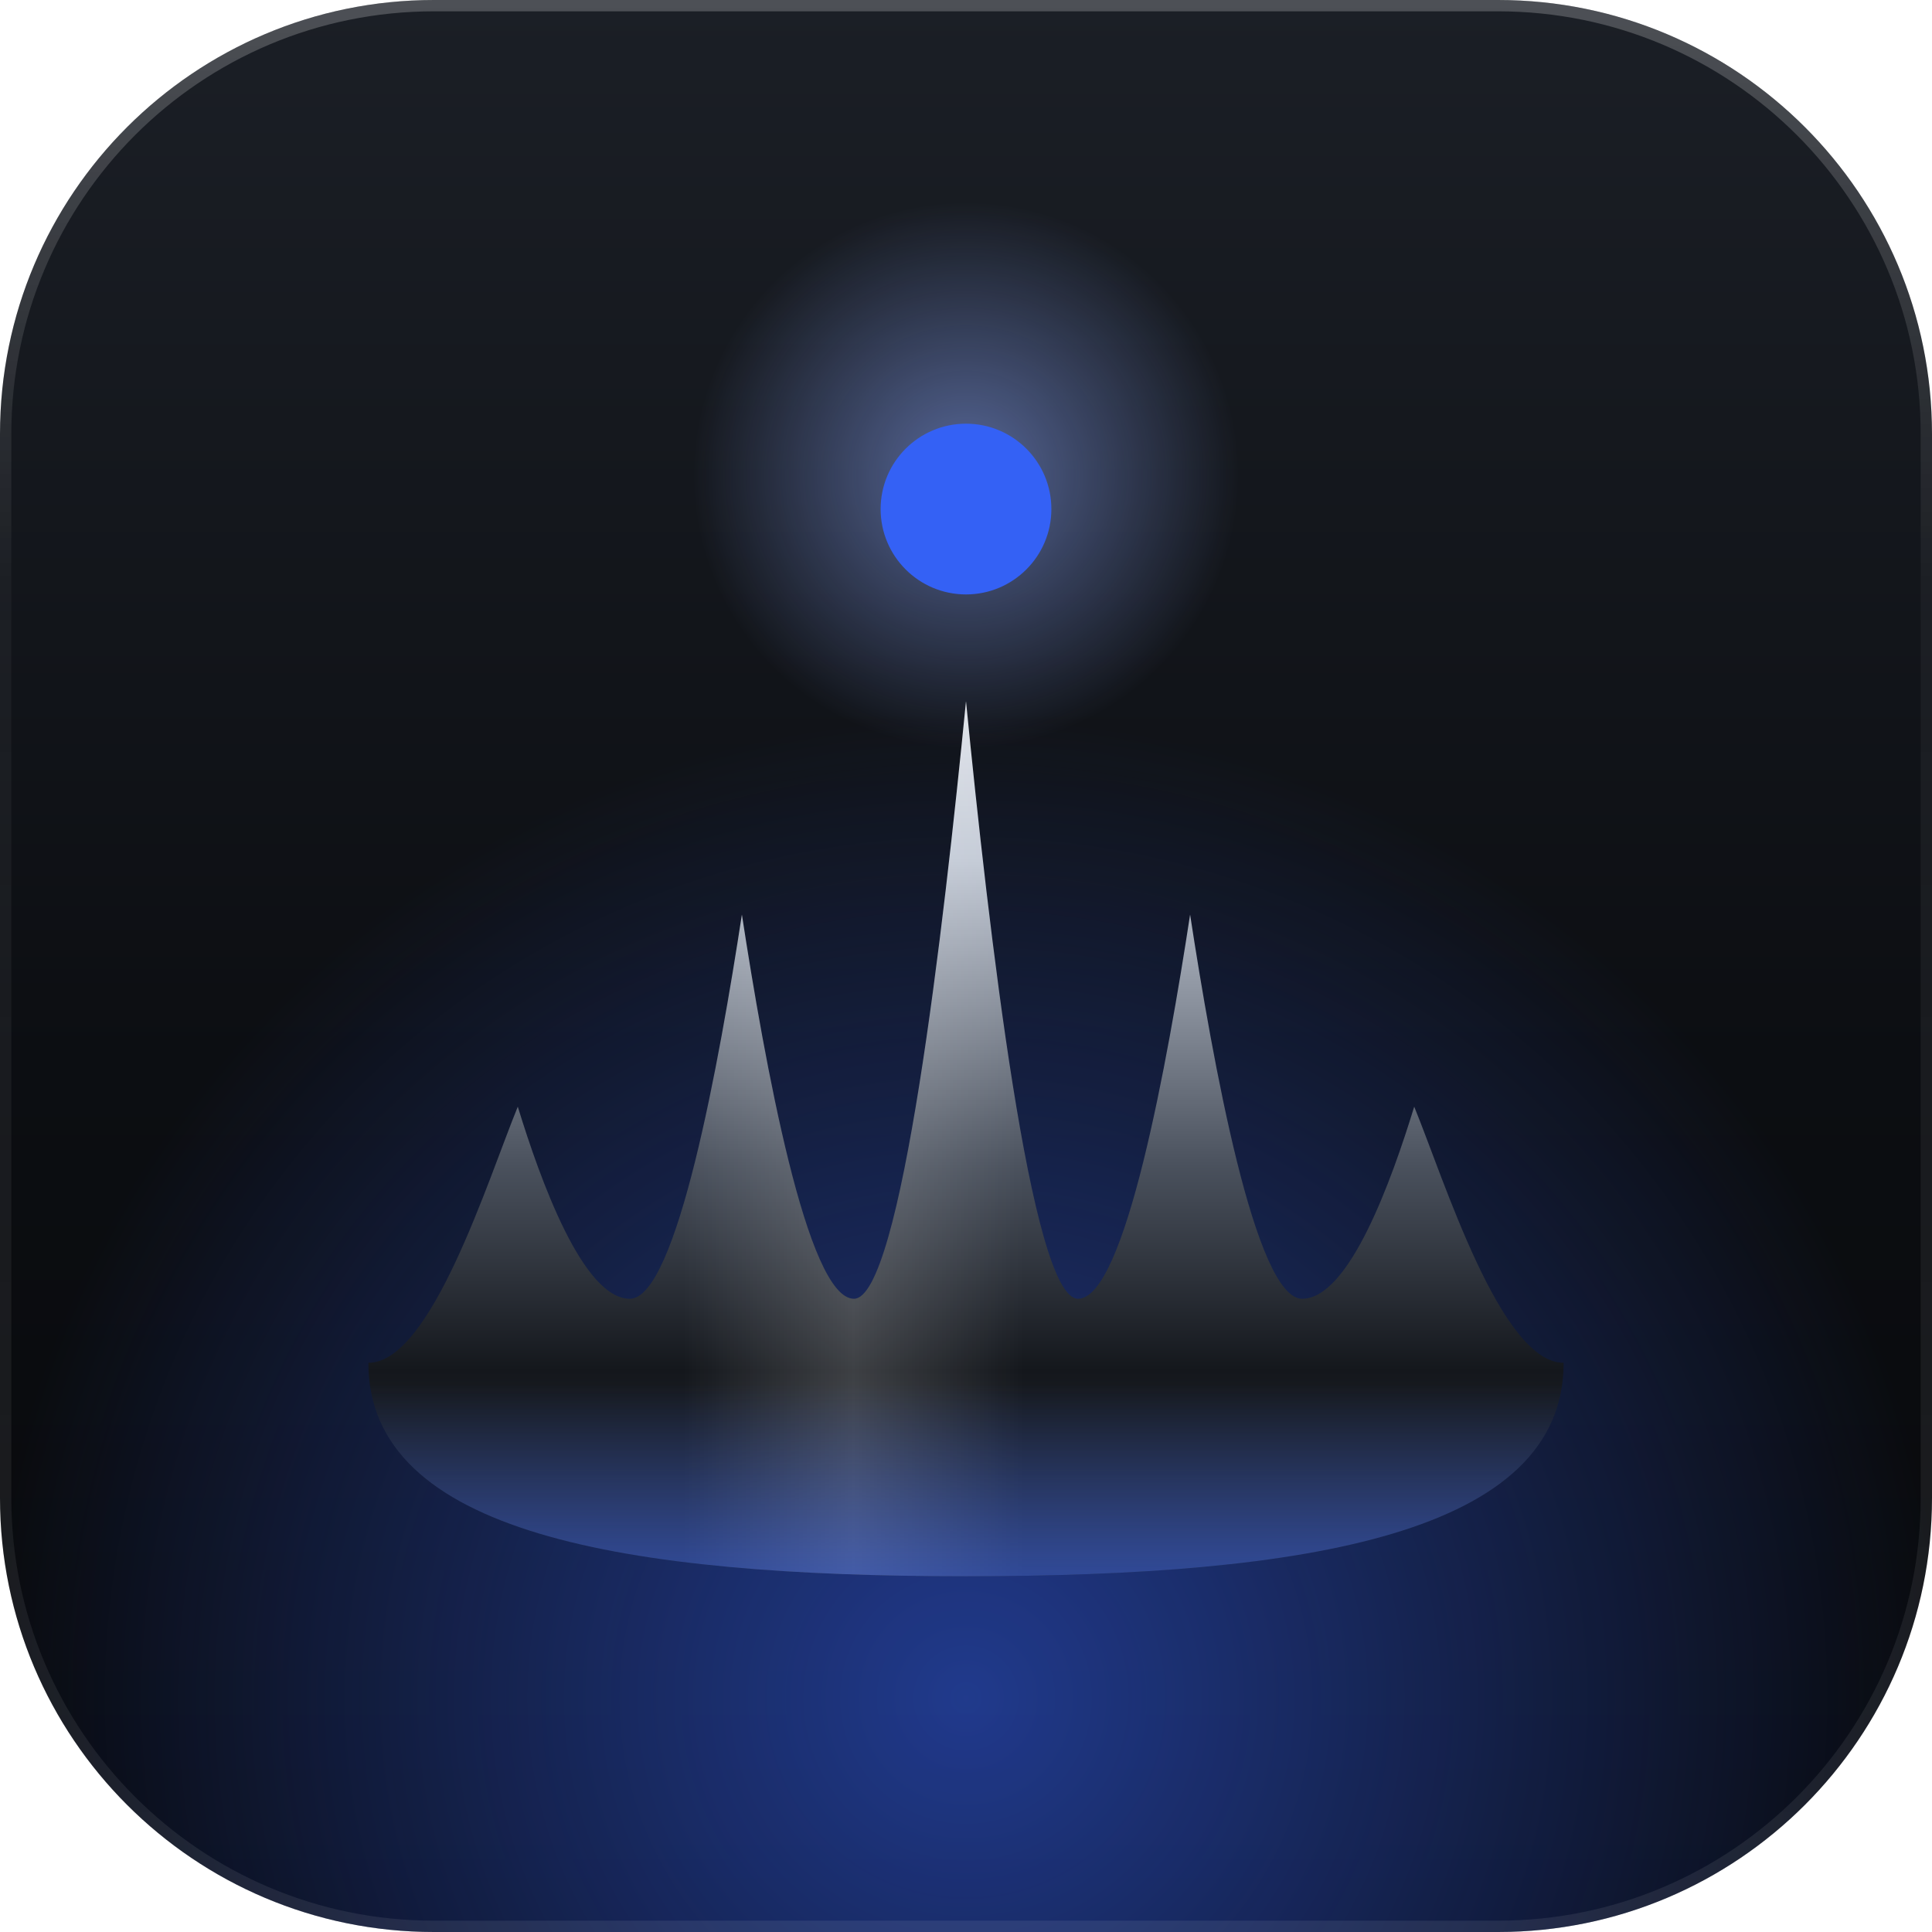
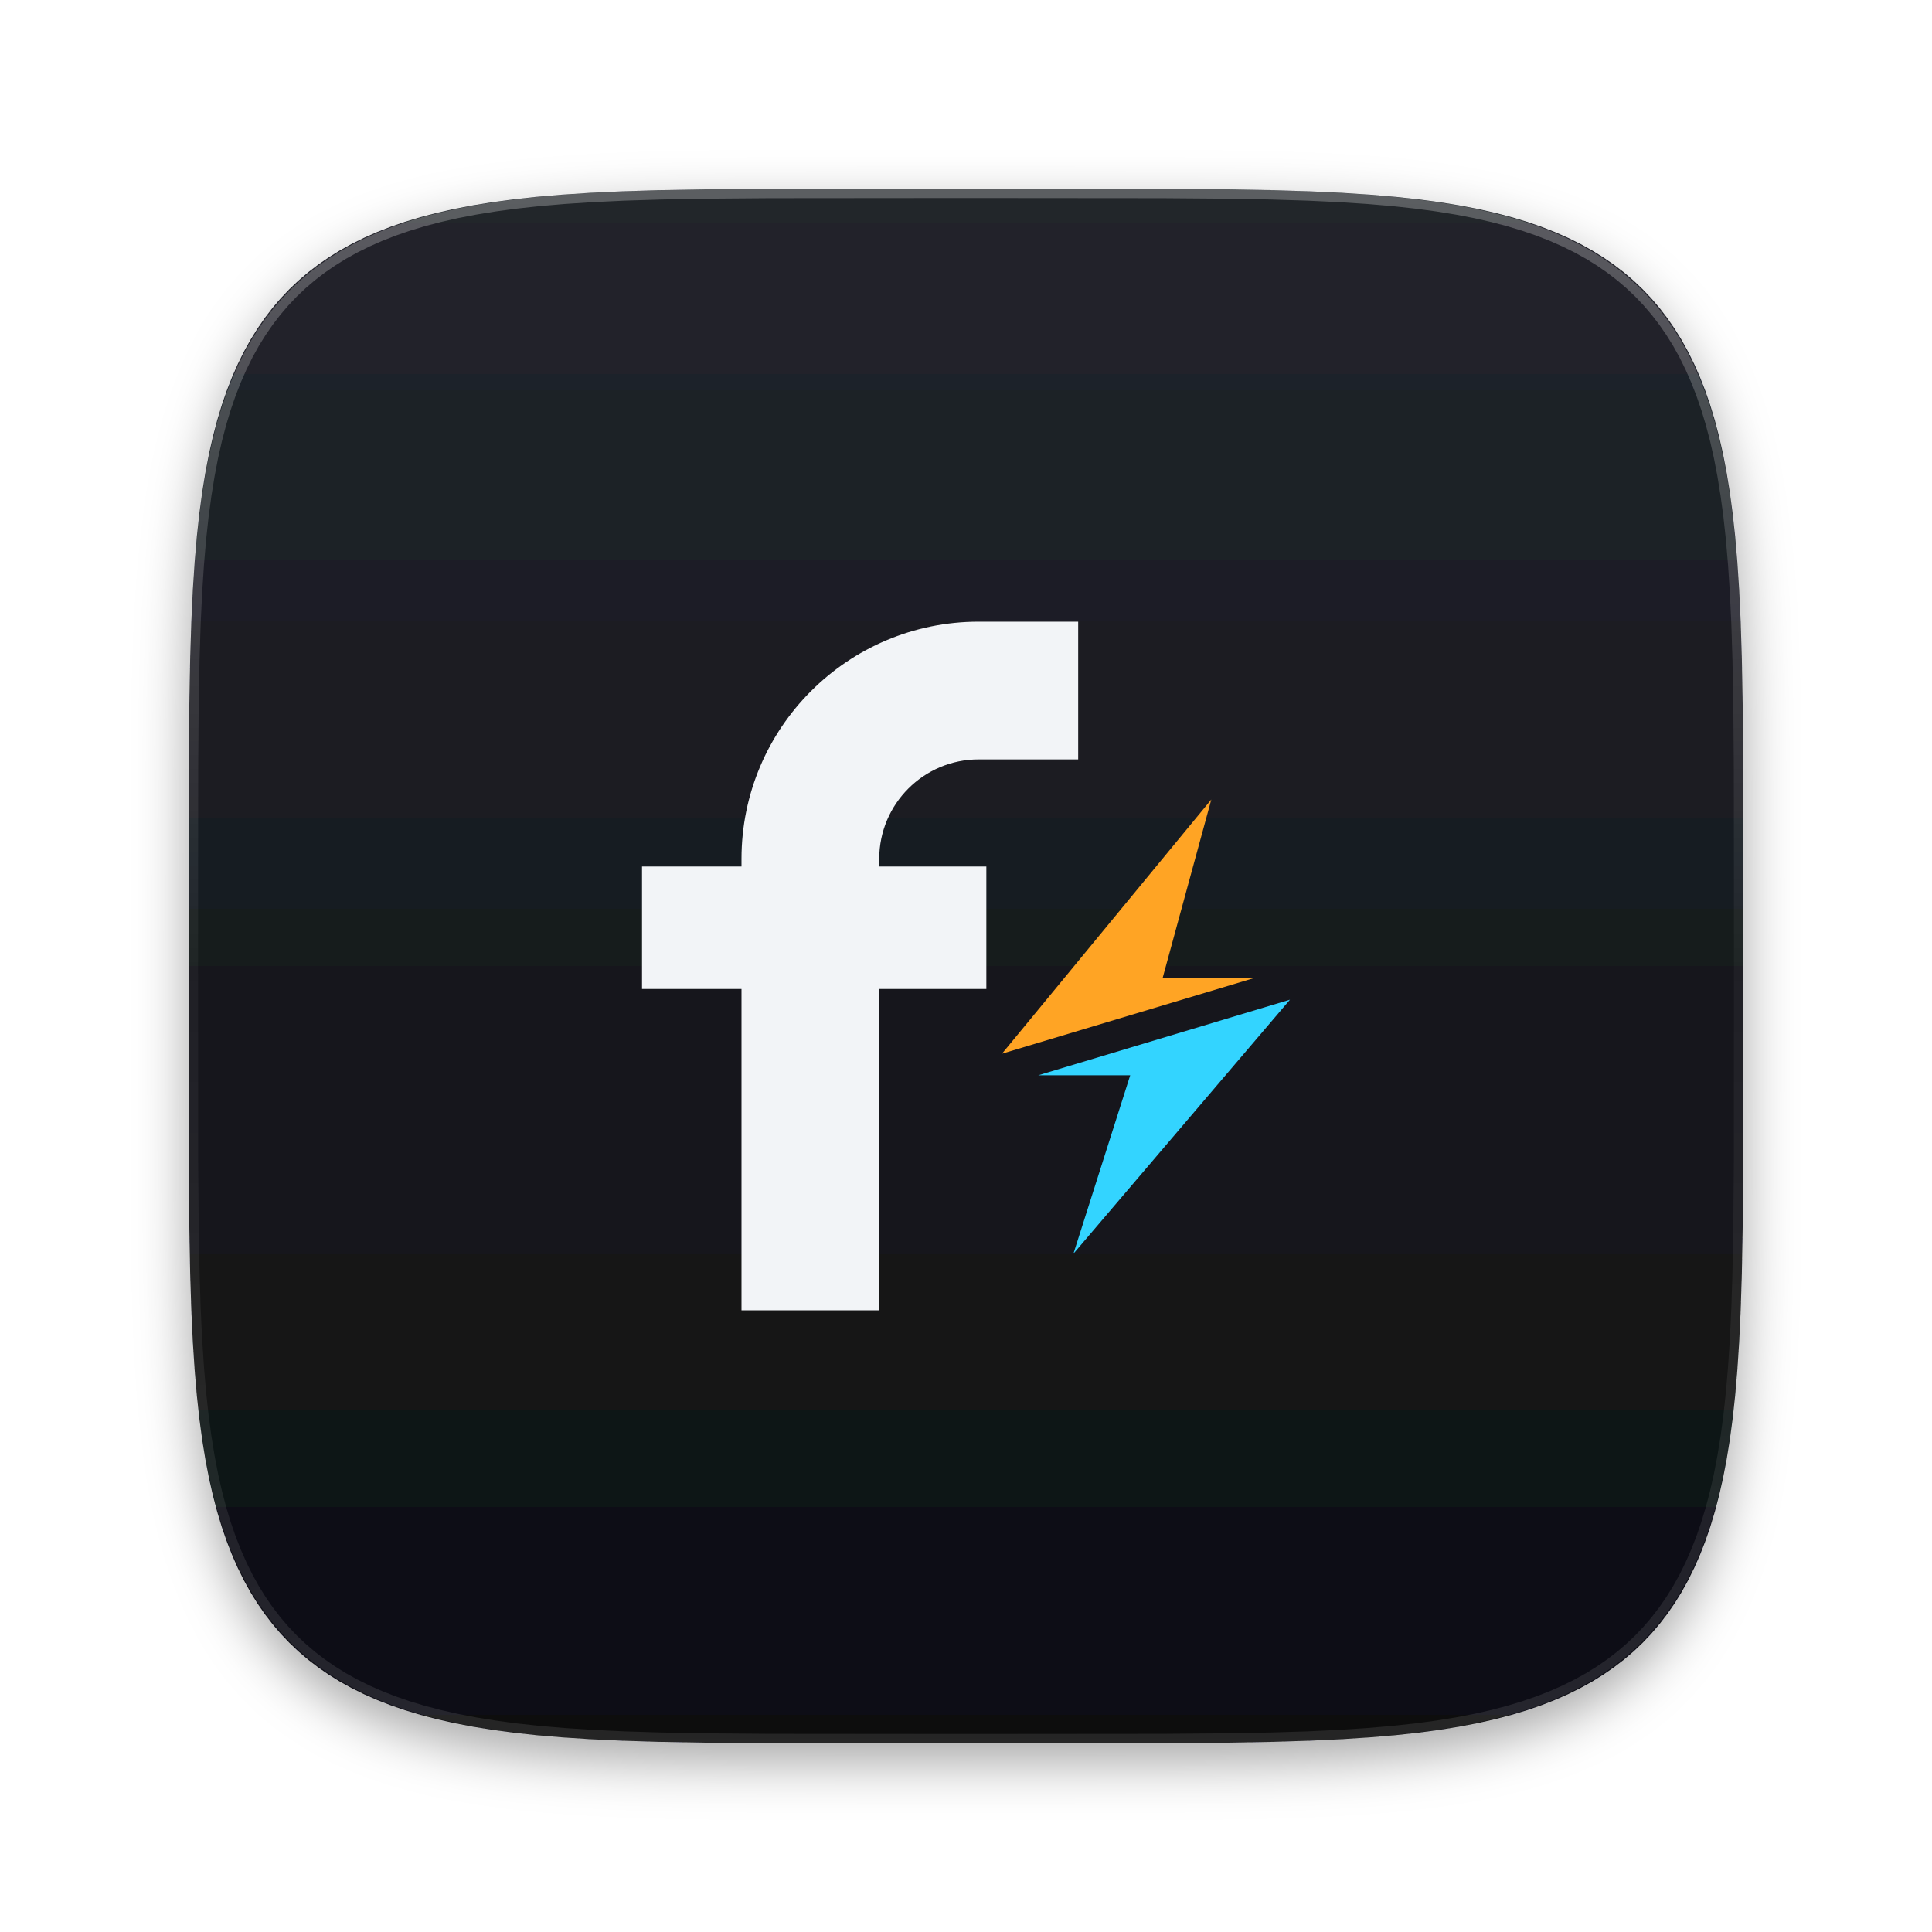
<svg xmlns="http://www.w3.org/2000/svg" viewBox="0 0 1024 1024" width="1024" height="1024">
  <defs>
-     <linearGradient id="bg" x1="0" y1="0" x2="0" y2="1024" gradientUnits="userSpaceOnUse">
-       <stop offset="0" stop-color="#1b1f26" />
-       <stop offset="0.55" stop-color="#0c0e12" />
-       <stop offset="1" stop-color="#07080a" />
+     <linearGradient id="bg" x1="0" y1="100" x2="0" y2="924" gradientUnits="userSpaceOnUse">
+       <stop offset="0" stop-color="#22252c" />
+       <stop offset="1" stop-color="#0d0e11" />
    </linearGradient>
-     <radialGradient id="glow" cx="512" cy="900" r="520" gradientUnits="userSpaceOnUse">
-       <stop offset="0" stop-color="#3461f5" stop-opacity="0.55" />
-       <stop offset="1" stop-color="#3461f5" stop-opacity="0" />
-     </radialGradient>
-     <radialGradient id="halo" cx="512" cy="251.812" r="144.8" gradientUnits="userSpaceOnUse">
-       <stop offset="0" stop-color="#8eaaff" stop-opacity="0.55" />
-       <stop offset="1" stop-color="#8eaaff" stop-opacity="0" />
-     </radialGradient>
-     <linearGradient id="edge" x1="0" y1="0" x2="0" y2="1024" gradientUnits="userSpaceOnUse">
-       <stop offset="0" stop-color="#ffffff" stop-opacity="0.22" />
-       <stop offset="0.3" stop-color="#ffffff" stop-opacity="0.04" />
-       <stop offset="1" stop-color="#ffffff" stop-opacity="0.08" />
+     <linearGradient id="edge" x1="0" y1="100" x2="0" y2="924" gradientUnits="userSpaceOnUse">
+       <stop offset="0" stop-color="#ffffff" stop-opacity="0.26" />
+       <stop offset="0.5" stop-color="#ffffff" stop-opacity="0.04" />
+       <stop offset="1" stop-color="#ffffff" stop-opacity="0.1" />
    </linearGradient>
-     <linearGradient id="ai-chrome" x1="0" y1="10" x2="0" y2="58" gradientUnits="userSpaceOnUse">
-       <stop offset="0" stop-color="#ffffff" />
-       <stop offset="0.32" stop-color="#c3cad6" />
-       <stop offset="0.62" stop-color="#4a515d" />
-       <stop offset="0.82" stop-color="#14171c" />
-       <stop offset="1" stop-color="#2c323b" />
-     </linearGradient>
-     <linearGradient id="ai-sheen" x1="10" y1="0" x2="54" y2="0" gradientUnits="userSpaceOnUse">
-       <stop offset="0.2" stop-color="#ffffff" stop-opacity="0" />
-       <stop offset="0.38" stop-color="#ffffff" stop-opacity="0.35" />
-       <stop offset="0.56" stop-color="#ffffff" stop-opacity="0" />
-     </linearGradient>
-     <linearGradient id="ai-rim" x1="0" y1="50" x2="0" y2="60" gradientUnits="userSpaceOnUse">
-       <stop offset="0" stop-color="#3461f5" stop-opacity="0" />
-       <stop offset="1" stop-color="#3461f5" stop-opacity="0.55" />
-     </linearGradient>
-     <clipPath id="ai-clip">
-       <path d="M4 49 C6.94 49 9.6 40.42 11 37 C12.05 40.42 14.05 46 16.25 46 C18.45 46 20.45 34.84 21.5 28 C22.55 34.84 24.55 46 26.75 46 C28.96 46 30.95 28.64 32 18 C33.05 28.64 35.05 46 37.25 46 C39.46 46 41.45 34.84 42.5 28 C43.55 34.84 45.55 46 47.75 46 C49.96 46 51.95 40.42 53 37 C54.4 40.42 57.06 49 60 49 C60 57 48 59 32 59 C16 59 4 57 4 49 Z" />
-     </clipPath>
+     <filter id="shadow" x="-10%" y="-10%" width="120%" height="125%">
+       <feGaussianBlur in="SourceAlpha" stdDeviation="14" />
+       <feOffset dy="10" />
+       <feComponentTransfer>
+         <feFuncA type="linear" slope="0.35" />
+       </feComponentTransfer>
+       <feMerge>
+         <feMergeNode />
+         <feMergeNode in="SourceGraphic" />
+       </feMerge>
+     </filter>
  </defs>
-   <rect width="1024" height="1024" rx="230" fill="url(#bg)" />
-   <rect width="1024" height="1024" rx="230" fill="url(#glow)" />
-   <circle cx="512" cy="251.812" r="144.8" fill="url(#halo)" />
-   <g transform="translate(150 168) scale(11.3125)">
-     <g>
-       <path d="M4 49 C6.94 49 9.6 40.42 11 37 C12.05 40.42 14.05 46 16.25 46 C18.45 46 20.45 34.84 21.5 28 C22.55 34.84 24.55 46 26.75 46 C28.96 46 30.95 28.64 32 18 C33.05 28.64 35.05 46 37.25 46 C39.46 46 41.45 34.84 42.5 28 C43.55 34.84 45.55 46 47.75 46 C49.96 46 51.95 40.42 53 37 C54.4 40.42 57.06 49 60 49 C60 57 48 59 32 59 C16 59 4 57 4 49 Z" fill="url(#ai-chrome)" />
-       <g clip-path="url(#ai-clip)">
-         <rect x="0" y="0" width="64" height="64" fill="url(#ai-sheen)" opacity="0.5" />
-         <rect x="0" y="40" width="64" height="24" fill="url(#ai-rim)" />
-       </g>
-       <circle cx="32" cy="9" r="4" fill="#3461f5" />
-     </g>
+   <path d="M924.00 512.00L923.91 616.91L923.65 650.40L923.21 674.71L922.59 694.46L921.79 711.37L920.81 726.28L919.66 739.70L918.33 751.94L916.81 763.20L915.11 773.66L913.23 783.42L911.16 792.56L908.90 801.17L906.45 809.29L903.80 816.97L900.96 824.24L897.92 831.13L894.68 837.68L891.23 843.90L887.56 849.81L883.68 855.43L879.58 860.77L875.24 865.85L870.67 870.67L865.85 875.24L860.77 879.58L855.43 883.68L849.81 887.56L843.90 891.23L837.68 894.68L831.13 897.92L824.24 900.96L816.97 903.80L809.29 906.45L801.17 908.90L792.56 911.16L783.42 913.23L773.66 915.11L763.20 916.81L751.94 918.33L739.70 919.66L726.28 920.81L711.37 921.79L694.46 922.59L674.71 923.21L650.40 923.65L616.91 923.91L512.00 924.00L407.09 923.91L373.60 923.65L349.29 923.21L329.54 922.59L312.63 921.79L297.72 920.81L284.30 919.66L272.06 918.33L260.80 916.81L250.34 915.11L240.58 913.23L231.44 911.16L222.83 908.90L214.71 906.45L207.03 903.80L199.76 900.96L192.87 897.92L186.32 894.68L180.10 891.23L174.19 887.56L168.57 883.68L163.23 879.58L158.15 875.24L153.33 870.67L148.76 865.85L144.42 860.77L140.32 855.43L136.44 849.81L132.77 843.90L129.32 837.68L126.08 831.13L123.04 824.24L120.20 816.97L117.55 809.29L115.10 801.17L112.84 792.56L110.77 783.42L108.89 773.66L107.19 763.20L105.67 751.94L104.34 739.70L103.19 726.28L102.21 711.37L101.41 694.46L100.79 674.71L100.35 650.40L100.09 616.91L100.00 512.00L100.09 407.09L100.35 373.60L100.79 349.29L101.41 329.54L102.21 312.63L103.19 297.72L104.34 284.30L105.67 272.06L107.19 260.80L108.89 250.34L110.77 240.58L112.84 231.44L115.10 222.83L117.55 214.71L120.20 207.03L123.04 199.76L126.08 192.87L129.32 186.32L132.77 180.10L136.44 174.19L140.32 168.57L144.42 163.23L148.76 158.15L153.33 153.33L158.15 148.76L163.23 144.42L168.57 140.32L174.19 136.44L180.10 132.77L186.32 129.32L192.87 126.08L199.76 123.04L207.03 120.20L214.71 117.55L222.83 115.10L231.44 112.84L240.58 110.77L250.34 108.89L260.80 107.19L272.06 105.67L284.30 104.34L297.72 103.19L312.63 102.21L329.54 101.41L349.29 100.79L373.60 100.35L407.09 100.09L512.00 100.00L616.91 100.09L650.40 100.35L674.71 100.79L694.46 101.41L711.37 102.21L726.28 103.19L739.70 104.34L751.94 105.67L763.20 107.19L773.66 108.89L783.42 110.77L792.56 112.84L801.17 115.10L809.29 117.55L816.97 120.20L824.24 123.04L831.13 126.08L837.68 129.32L843.90 132.77L849.81 136.44L855.43 140.32L860.77 144.42L865.85 148.76L870.67 153.33L875.24 158.15L879.58 163.23L883.68 168.57L887.56 174.19L891.23 180.10L894.68 186.32L897.92 192.87L900.96 199.76L903.80 207.03L906.45 214.71L908.90 222.83L911.16 231.44L913.23 240.58L915.11 250.34L916.81 260.80L918.33 272.06L919.66 284.30L920.81 297.72L921.79 312.63L922.59 329.54L923.21 349.29L923.65 373.60L923.91 407.09Z" fill="url(#bg)" filter="url(#shadow)" />
+   <path d="M924.00 512.00L923.91 616.91L923.65 650.40L923.21 674.71L922.59 694.46L921.79 711.37L920.81 726.28L919.66 739.70L918.33 751.94L916.81 763.20L915.11 773.66L913.23 783.42L911.16 792.56L908.90 801.17L906.45 809.29L903.80 816.97L900.96 824.24L897.92 831.13L894.68 837.68L891.23 843.90L887.56 849.81L883.68 855.43L879.58 860.77L875.24 865.85L870.67 870.67L865.85 875.24L860.77 879.58L855.43 883.68L849.81 887.56L843.90 891.23L837.68 894.68L831.13 897.92L824.24 900.96L816.97 903.80L809.29 906.45L801.17 908.90L792.56 911.16L783.42 913.23L773.66 915.11L763.20 916.81L751.94 918.33L739.70 919.66L726.28 920.81L711.37 921.79L694.46 922.59L674.71 923.21L650.40 923.65L616.91 923.91L512.00 924.00L407.09 923.91L373.60 923.65L349.29 923.21L329.54 922.59L312.63 921.79L297.72 920.81L284.30 919.66L272.06 918.33L260.80 916.81L250.34 915.11L240.58 913.23L231.44 911.16L222.83 908.90L214.71 906.45L207.03 903.80L199.76 900.96L192.87 897.92L186.32 894.68L180.10 891.23L174.19 887.56L168.57 883.68L163.23 879.58L158.15 875.24L153.33 870.67L148.76 865.85L144.42 860.77L140.32 855.43L136.44 849.81L132.77 843.90L129.32 837.68L126.08 831.13L123.04 824.24L120.20 816.97L117.55 809.29L115.10 801.17L112.84 792.56L110.77 783.42L108.89 773.66L107.19 763.20L105.67 751.94L104.34 739.70L103.19 726.28L102.21 711.37L101.41 694.46L100.79 674.71L100.35 650.40L100.09 616.91L100.00 512.00L100.09 407.09L100.35 373.60L100.79 349.29L101.41 329.54L102.21 312.63L103.19 297.72L104.34 284.30L105.67 272.06L107.19 260.80L108.89 250.34L110.77 240.58L112.84 231.44L115.10 222.83L117.55 214.71L120.20 207.03L123.04 199.76L126.08 192.87L129.32 186.32L132.77 180.10L136.44 174.19L140.32 168.57L144.42 163.23L148.76 158.15L153.33 153.33L158.15 148.76L163.23 144.42L168.57 140.32L174.19 136.44L180.10 132.77L186.32 129.32L192.87 126.08L199.76 123.04L207.03 120.20L214.71 117.55L222.83 115.10L231.44 112.84L240.58 110.77L250.34 108.89L260.80 107.19L272.06 105.67L284.30 104.34L297.72 103.19L312.63 102.21L329.54 101.41L349.29 100.79L373.60 100.35L407.09 100.09L512.00 100.00L616.91 100.09L650.40 100.35L674.71 100.79L694.46 101.41L711.37 102.21L726.28 103.19L739.70 104.34L751.94 105.67L763.20 107.19L773.66 108.89L783.42 110.77L792.56 112.84L801.17 115.10L809.29 117.55L816.97 120.20L824.24 123.04L831.13 126.08L837.68 129.32L843.90 132.77L849.81 136.44L855.43 140.32L860.77 144.42L865.85 148.76L870.67 153.33L875.24 158.15L879.58 163.23L883.68 168.57L887.56 174.19L891.23 180.10L894.68 186.32L897.92 192.87L900.96 199.76L903.80 207.03L906.45 214.71L908.90 222.83L911.16 231.44L913.23 240.58L915.11 250.34L916.81 260.80L918.33 272.06L919.66 284.30L920.81 297.72L921.79 312.63L922.59 329.54L923.21 349.29L923.65 373.60L923.91 407.09Z" fill="none" stroke="url(#edge)" stroke-width="5" transform="translate(3.072 3.072) scale(0.994)" />
+   <g transform="translate(512 512) scale(8.1113) translate(-32 -32)">
+     <path d="M17.33 54.5V25A15.5 15.5 0 0 1 32.83 9.5H39.33V18.5H32.83A6.5 6.5 0 0 0 26.33 25V54.5ZM10.83 25.5H33.33V33.5H10.83Z" style="fill:#f2f4f7" />
+     <path d="M48.03 21.12L34.35 37.73L50.85 32.78L44.85 32.78Z" style="fill:#ffa424" />
+     <path d="M36.72 39.14L42.73 39.14L39.02 50.8L53.17 34.2Z" style="fill:#33d4ff" />
  </g>
-   <rect x="3" y="3" width="1018" height="1018" rx="227" fill="none" stroke="url(#edge)" stroke-width="6" />
</svg>
